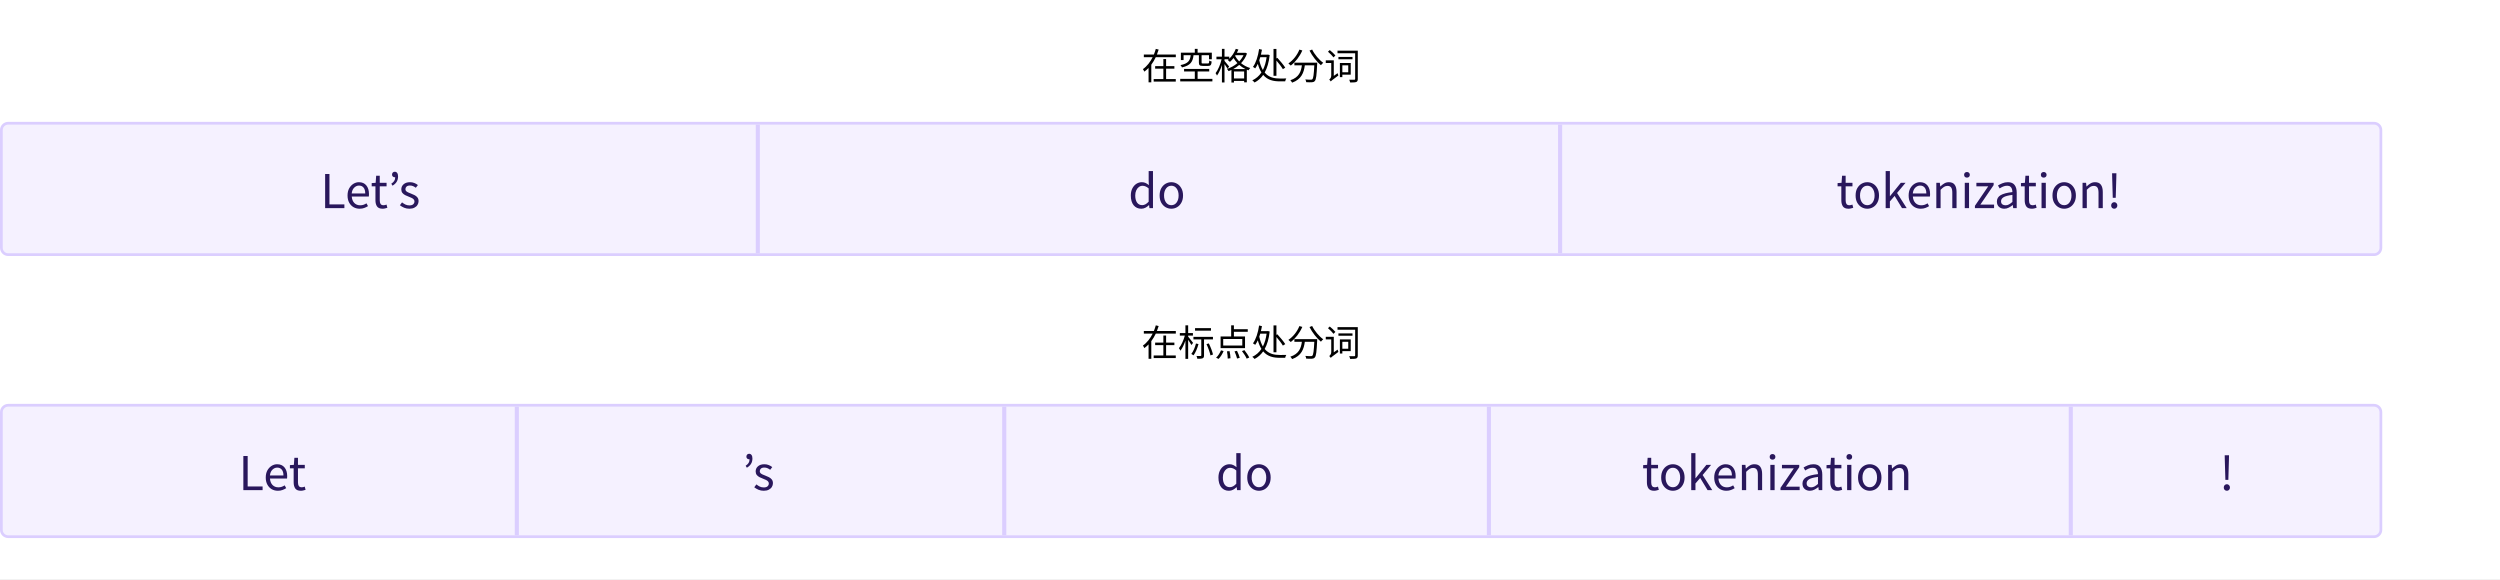
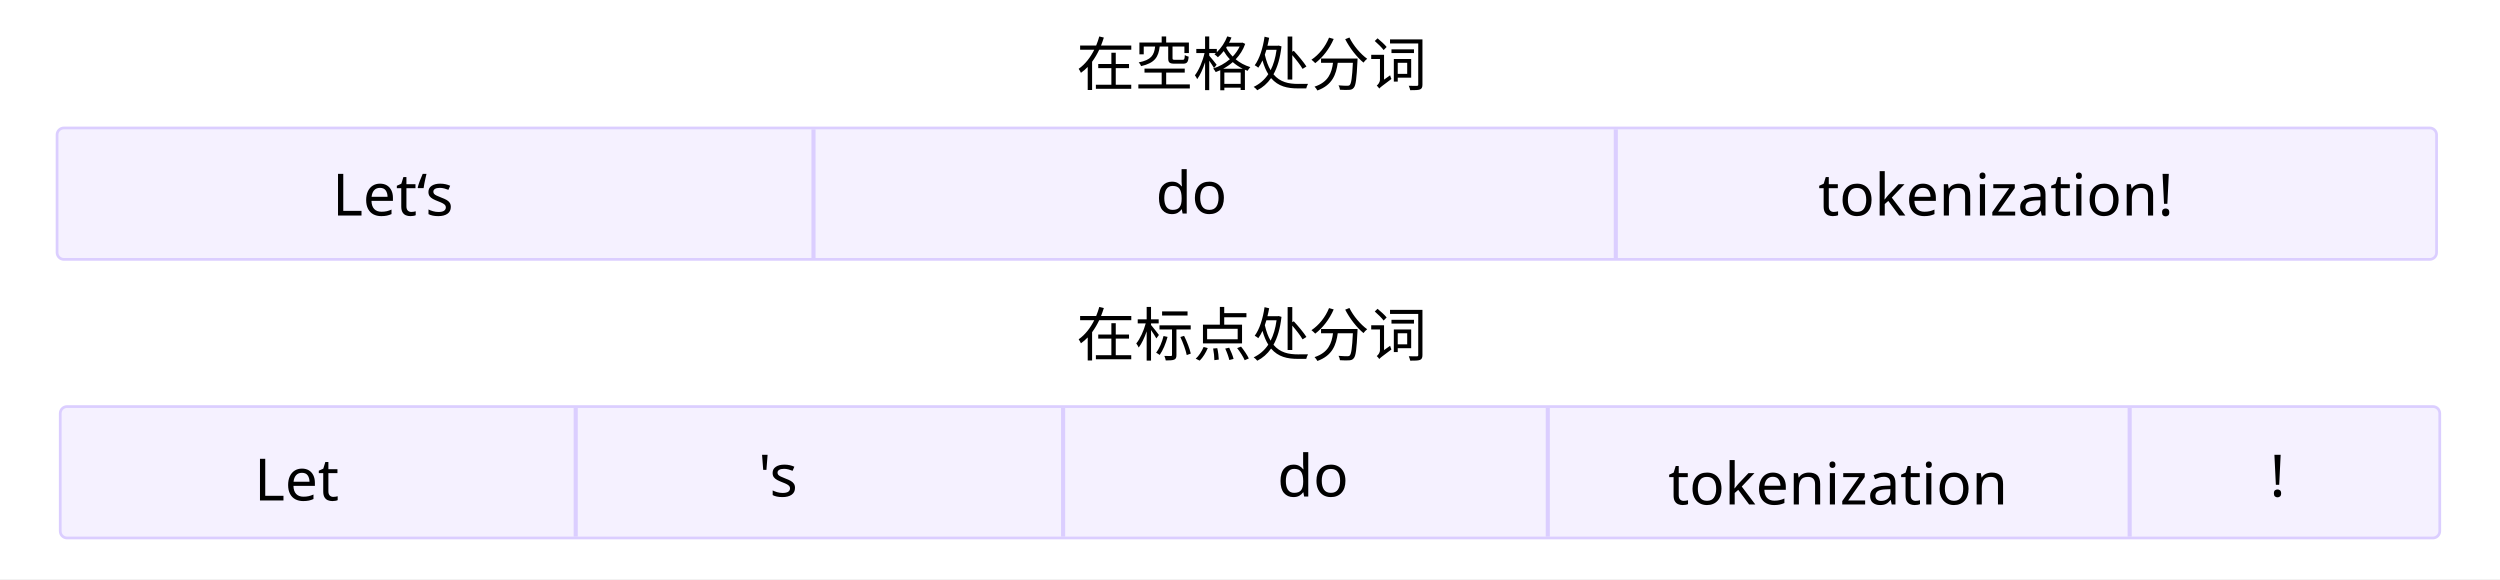
<svg xmlns="http://www.w3.org/2000/svg" width="1826" height="423" viewBox="0 0 1826 423" fill="none" version="1.1" id="svg40">
  <defs id="defs44" />
-   <rect width="1826" height="423" fill="white" id="rect2" />
-   <rect x="1" y="90" width="1738" height="96" rx="5" fill="#F5F1FF" stroke="#DBCEFF" stroke-width="2" id="rect4" />
-   <path d="M237.479 152V127.072H240.633V149.302H251.539V152H237.479ZM262.696 152.456C261.049 152.456 259.554 152.076 258.212 151.316C256.869 150.531 255.805 149.416 255.02 147.972C254.234 146.528 253.842 144.805 253.842 142.804C253.842 140.777 254.234 139.042 255.02 137.598C255.83 136.154 256.869 135.039 258.136 134.254C259.402 133.469 260.732 133.076 262.126 133.076C264.482 133.076 266.293 133.861 267.56 135.432C268.852 137.003 269.498 139.105 269.498 141.74C269.498 142.069 269.485 142.399 269.46 142.728C269.46 143.032 269.434 143.298 269.384 143.526H256.92C257.046 145.477 257.654 147.035 258.744 148.2C259.858 149.365 261.302 149.948 263.076 149.948C263.962 149.948 264.773 149.821 265.508 149.568C266.268 149.289 266.99 148.935 267.674 148.504L268.776 150.556C267.99 151.063 267.091 151.506 266.078 151.886C265.09 152.266 263.962 152.456 262.696 152.456ZM256.882 141.284H266.762C266.762 139.409 266.356 137.991 265.546 137.028C264.76 136.04 263.646 135.546 262.202 135.546C260.91 135.546 259.744 136.053 258.706 137.066C257.692 138.054 257.084 139.46 256.882 141.284ZM279.504 152.456C277.528 152.456 276.148 151.886 275.362 150.746C274.602 149.606 274.222 148.124 274.222 146.3V136.078H271.486V133.722L274.374 133.532L274.754 128.364H277.376V133.532H282.354V136.078H277.376V146.338C277.376 147.478 277.579 148.365 277.984 148.998C278.415 149.606 279.162 149.91 280.226 149.91C280.556 149.91 280.91 149.859 281.29 149.758C281.67 149.631 282.012 149.517 282.316 149.416L282.924 151.772C282.418 151.949 281.86 152.101 281.252 152.228C280.67 152.38 280.087 152.456 279.504 152.456ZM286.682 135.622L285.808 134.178C286.771 133.545 287.48 132.873 287.936 132.164C288.417 131.429 288.658 130.517 288.658 129.428C288.582 129.453 288.481 129.466 288.354 129.466C287.822 129.466 287.353 129.301 286.948 128.972C286.543 128.643 286.34 128.174 286.34 127.566C286.34 126.907 286.53 126.388 286.91 126.008C287.29 125.628 287.771 125.438 288.354 125.438C289.089 125.438 289.671 125.742 290.102 126.35C290.533 126.933 290.748 127.781 290.748 128.896C290.748 130.416 290.393 131.733 289.684 132.848C289 133.937 287.999 134.862 286.682 135.622ZM298.963 152.456C297.646 152.456 296.392 152.215 295.201 151.734C294.011 151.227 292.972 150.619 292.085 149.91L293.643 147.82C294.454 148.453 295.29 148.985 296.151 149.416C297.013 149.821 297.988 150.024 299.077 150.024C300.293 150.024 301.205 149.745 301.813 149.188C302.421 148.605 302.725 147.921 302.725 147.136C302.725 146.503 302.51 145.971 302.079 145.54C301.674 145.109 301.142 144.755 300.483 144.476C299.85 144.172 299.191 143.893 298.507 143.64C297.646 143.311 296.797 142.943 295.961 142.538C295.125 142.107 294.441 141.563 293.909 140.904C293.377 140.22 293.111 139.359 293.111 138.32C293.111 136.825 293.669 135.584 294.783 134.596C295.923 133.583 297.494 133.076 299.495 133.076C300.635 133.076 301.699 133.279 302.687 133.684C303.675 134.089 304.524 134.583 305.233 135.166L303.713 137.142C303.08 136.661 302.421 136.268 301.737 135.964C301.053 135.66 300.306 135.508 299.495 135.508C298.33 135.508 297.469 135.774 296.911 136.306C296.379 136.838 296.113 137.459 296.113 138.168C296.113 138.751 296.303 139.232 296.683 139.612C297.063 139.967 297.557 140.283 298.165 140.562C298.773 140.815 299.419 141.081 300.103 141.36C300.99 141.689 301.864 142.069 302.725 142.5C303.587 142.905 304.296 143.463 304.853 144.172C305.436 144.856 305.727 145.781 305.727 146.946C305.727 147.934 305.461 148.846 304.929 149.682C304.423 150.518 303.663 151.189 302.649 151.696C301.661 152.203 300.433 152.456 298.963 152.456Z" fill="#29175C" id="path8" />
-   <path d="M833.587 152.456C831.282 152.456 829.432 151.62 828.039 149.948C826.646 148.251 825.949 145.869 825.949 142.804C825.949 140.803 826.316 139.08 827.051 137.636C827.811 136.167 828.799 135.039 830.015 134.254C831.256 133.469 832.574 133.076 833.967 133.076C835.031 133.076 835.956 133.266 836.741 133.646C837.526 134.026 838.324 134.545 839.135 135.204L838.983 132.05V124.944H842.137V152H839.553L839.287 149.834H839.173C838.464 150.543 837.628 151.164 836.665 151.696C835.702 152.203 834.676 152.456 833.587 152.456ZM834.271 149.834C835.892 149.834 837.463 148.985 838.983 147.288V137.636C838.198 136.927 837.438 136.433 836.703 136.154C835.994 135.85 835.259 135.698 834.499 135.698C833.511 135.698 832.612 136.002 831.801 136.61C831.016 137.193 830.382 138.016 829.901 139.08C829.42 140.119 829.179 141.347 829.179 142.766C829.179 144.97 829.622 146.705 830.509 147.972C831.396 149.213 832.65 149.834 834.271 149.834ZM855.539 152.456C854.045 152.456 852.639 152.076 851.321 151.316C850.029 150.556 848.978 149.454 848.167 148.01C847.382 146.566 846.989 144.831 846.989 142.804C846.989 140.727 847.382 138.966 848.167 137.522C848.978 136.078 850.029 134.976 851.321 134.216C852.639 133.456 854.045 133.076 855.539 133.076C857.059 133.076 858.465 133.456 859.757 134.216C861.049 134.976 862.088 136.078 862.873 137.522C863.684 138.966 864.089 140.727 864.089 142.804C864.089 144.831 863.684 146.566 862.873 148.01C862.088 149.454 861.049 150.556 859.757 151.316C858.465 152.076 857.059 152.456 855.539 152.456ZM855.539 149.872C857.135 149.872 858.415 149.226 859.377 147.934C860.365 146.617 860.859 144.907 860.859 142.804C860.859 140.676 860.365 138.953 859.377 137.636C858.415 136.319 857.135 135.66 855.539 135.66C853.969 135.66 852.689 136.319 851.701 137.636C850.713 138.953 850.219 140.676 850.219 142.804C850.219 144.907 850.713 146.617 851.701 147.934C852.689 149.226 853.969 149.872 855.539 149.872Z" fill="#29175C" id="path10" />
-   <path d="M1350.19 152.456C1348.21 152.456 1346.83 151.886 1346.05 150.746C1345.29 149.606 1344.91 148.124 1344.91 146.3V136.078H1342.17V133.722L1345.06 133.532L1345.44 128.364H1348.06V133.532H1353.04V136.078H1348.06V146.338C1348.06 147.478 1348.26 148.365 1348.67 148.998C1349.1 149.606 1349.85 149.91 1350.91 149.91C1351.24 149.91 1351.6 149.859 1351.98 149.758C1352.36 149.631 1352.7 149.517 1353 149.416L1353.61 151.772C1353.1 151.949 1352.55 152.101 1351.94 152.228C1351.36 152.38 1350.77 152.456 1350.19 152.456ZM1363.88 152.456C1362.38 152.456 1360.98 152.076 1359.66 151.316C1358.37 150.556 1357.32 149.454 1356.51 148.01C1355.72 146.566 1355.33 144.831 1355.33 142.804C1355.33 140.727 1355.72 138.966 1356.51 137.522C1357.32 136.078 1358.37 134.976 1359.66 134.216C1360.98 133.456 1362.38 133.076 1363.88 133.076C1365.4 133.076 1366.8 133.456 1368.1 134.216C1369.39 134.976 1370.43 136.078 1371.21 137.522C1372.02 138.966 1372.43 140.727 1372.43 142.804C1372.43 144.831 1372.02 146.566 1371.21 148.01C1370.43 149.454 1369.39 150.556 1368.1 151.316C1366.8 152.076 1365.4 152.456 1363.88 152.456ZM1363.88 149.872C1365.47 149.872 1366.75 149.226 1367.72 147.934C1368.7 146.617 1369.2 144.907 1369.2 142.804C1369.2 140.676 1368.7 138.953 1367.72 137.636C1366.75 136.319 1365.47 135.66 1363.88 135.66C1362.31 135.66 1361.03 136.319 1360.04 137.636C1359.05 138.953 1358.56 140.676 1358.56 142.804C1358.56 144.907 1359.05 146.617 1360.04 147.934C1361.03 149.226 1362.31 149.872 1363.88 149.872ZM1377.29 152V124.944H1380.37V143.26H1380.48L1388.35 133.532H1391.81L1385.61 140.942L1392.64 152H1389.22L1383.83 143.108L1380.37 147.136V152H1377.29ZM1402.92 152.456C1401.28 152.456 1399.78 152.076 1398.44 151.316C1397.1 150.531 1396.03 149.416 1395.25 147.972C1394.46 146.528 1394.07 144.805 1394.07 142.804C1394.07 140.777 1394.46 139.042 1395.25 137.598C1396.06 136.154 1397.1 135.039 1398.36 134.254C1399.63 133.469 1400.96 133.076 1402.35 133.076C1404.71 133.076 1406.52 133.861 1407.79 135.432C1409.08 137.003 1409.73 139.105 1409.73 141.74C1409.73 142.069 1409.71 142.399 1409.69 142.728C1409.69 143.032 1409.66 143.298 1409.61 143.526H1397.15C1397.27 145.477 1397.88 147.035 1398.97 148.2C1400.09 149.365 1401.53 149.948 1403.3 149.948C1404.19 149.948 1405 149.821 1405.74 149.568C1406.5 149.289 1407.22 148.935 1407.9 148.504L1409 150.556C1408.22 151.063 1407.32 151.506 1406.31 151.886C1405.32 152.266 1404.19 152.456 1402.92 152.456ZM1397.11 141.284H1406.99C1406.99 139.409 1406.58 137.991 1405.77 137.028C1404.99 136.04 1403.87 135.546 1402.43 135.546C1401.14 135.546 1399.97 136.053 1398.93 137.066C1397.92 138.054 1397.31 139.46 1397.11 141.284ZM1414.29 152V133.532H1416.87L1417.14 136.192H1417.25C1418.14 135.305 1419.08 134.571 1420.07 133.988C1421.05 133.38 1422.18 133.076 1423.45 133.076C1425.4 133.076 1426.82 133.697 1427.7 134.938C1428.62 136.154 1429.07 137.94 1429.07 140.296V152H1425.96V140.714C1425.96 138.991 1425.68 137.737 1425.12 136.952C1424.56 136.167 1423.68 135.774 1422.46 135.774C1421.52 135.774 1420.67 136.015 1419.91 136.496C1419.18 136.977 1418.34 137.687 1417.41 138.624V152H1414.29ZM1435.07 152V133.532H1438.19V152H1435.07ZM1436.67 129.732C1436.06 129.732 1435.55 129.555 1435.15 129.2C1434.77 128.82 1434.58 128.313 1434.58 127.68C1434.58 127.072 1434.77 126.578 1435.15 126.198C1435.55 125.818 1436.06 125.628 1436.67 125.628C1437.28 125.628 1437.77 125.818 1438.15 126.198C1438.55 126.578 1438.76 127.072 1438.76 127.68C1438.76 128.313 1438.55 128.82 1438.15 129.2C1437.77 129.555 1437.28 129.732 1436.67 129.732ZM1442.48 152V150.328L1452.21 136.078H1443.55V133.532H1456.16V135.204L1446.44 149.454H1456.47V152H1442.48ZM1463.93 152.456C1462.39 152.456 1461.09 152 1460.05 151.088C1459.04 150.151 1458.53 148.859 1458.53 147.212C1458.53 145.185 1459.43 143.64 1461.23 142.576C1463.06 141.487 1465.93 140.727 1469.86 140.296C1469.86 139.511 1469.74 138.763 1469.52 138.054C1469.31 137.345 1468.93 136.775 1468.38 136.344C1467.84 135.888 1467.07 135.66 1466.06 135.66C1464.99 135.66 1463.99 135.863 1463.06 136.268C1462.12 136.673 1461.28 137.129 1460.55 137.636L1459.33 135.47C1460.19 134.913 1461.25 134.381 1462.49 133.874C1463.75 133.342 1465.12 133.076 1466.59 133.076C1468.85 133.076 1470.48 133.773 1471.49 135.166C1472.51 136.534 1473.01 138.371 1473.01 140.676V152H1470.43L1470.16 149.796H1470.05C1469.19 150.505 1468.24 151.126 1467.2 151.658C1466.19 152.19 1465.1 152.456 1463.93 152.456ZM1464.84 149.948C1465.73 149.948 1466.57 149.733 1467.35 149.302C1468.14 148.871 1468.97 148.263 1469.86 147.478V142.348C1466.79 142.728 1464.64 143.298 1463.4 144.058C1462.18 144.818 1461.57 145.793 1461.57 146.984C1461.57 148.023 1461.89 148.783 1462.52 149.264C1463.16 149.72 1463.93 149.948 1464.84 149.948ZM1484.12 152.456C1482.14 152.456 1480.76 151.886 1479.98 150.746C1479.22 149.606 1478.84 148.124 1478.84 146.3V136.078H1476.1V133.722L1478.99 133.532L1479.37 128.364H1481.99V133.532H1486.97V136.078H1481.99V146.338C1481.99 147.478 1482.19 148.365 1482.6 148.998C1483.03 149.606 1483.78 149.91 1484.84 149.91C1485.17 149.91 1485.52 149.859 1485.9 149.758C1486.28 149.631 1486.63 149.517 1486.93 149.416L1487.54 151.772C1487.03 151.949 1486.47 152.101 1485.87 152.228C1485.28 152.38 1484.7 152.456 1484.12 152.456ZM1491.14 152V133.532H1494.26V152H1491.14ZM1492.74 129.732C1492.13 129.732 1491.62 129.555 1491.22 129.2C1490.84 128.82 1490.65 128.313 1490.65 127.68C1490.65 127.072 1490.84 126.578 1491.22 126.198C1491.62 125.818 1492.13 125.628 1492.74 125.628C1493.35 125.628 1493.84 125.818 1494.22 126.198C1494.63 126.578 1494.83 127.072 1494.83 127.68C1494.83 128.313 1494.63 128.82 1494.22 129.2C1493.84 129.555 1493.35 129.732 1492.74 129.732ZM1507.68 152.456C1506.18 152.456 1504.78 152.076 1503.46 151.316C1502.17 150.556 1501.12 149.454 1500.3 148.01C1499.52 146.566 1499.13 144.831 1499.13 142.804C1499.13 140.727 1499.52 138.966 1500.3 137.522C1501.12 136.078 1502.17 134.976 1503.46 134.216C1504.78 133.456 1506.18 133.076 1507.68 133.076C1509.2 133.076 1510.6 133.456 1511.89 134.216C1513.19 134.976 1514.23 136.078 1515.01 137.522C1515.82 138.966 1516.23 140.727 1516.23 142.804C1516.23 144.831 1515.82 146.566 1515.01 148.01C1514.23 149.454 1513.19 150.556 1511.89 151.316C1510.6 152.076 1509.2 152.456 1507.68 152.456ZM1507.68 149.872C1509.27 149.872 1510.55 149.226 1511.51 147.934C1512.5 146.617 1513 144.907 1513 142.804C1513 140.676 1512.5 138.953 1511.51 137.636C1510.55 136.319 1509.27 135.66 1507.68 135.66C1506.11 135.66 1504.83 136.319 1503.84 137.636C1502.85 138.953 1502.36 140.676 1502.36 142.804C1502.36 144.907 1502.85 146.617 1503.84 147.934C1504.83 149.226 1506.11 149.872 1507.68 149.872ZM1521.09 152V133.532H1523.67L1523.94 136.192H1524.05C1524.94 135.305 1525.88 134.571 1526.87 133.988C1527.85 133.38 1528.98 133.076 1530.25 133.076C1532.2 133.076 1533.62 133.697 1534.5 134.938C1535.42 136.154 1535.87 137.94 1535.87 140.296V152H1532.76V140.714C1532.76 138.991 1532.48 137.737 1531.92 136.952C1531.36 136.167 1530.48 135.774 1529.26 135.774C1528.32 135.774 1527.47 136.015 1526.71 136.496C1525.98 136.977 1525.14 137.687 1524.21 138.624V152H1521.09ZM1543.16 144.476L1542.75 130.112L1542.67 126.54H1545.82L1545.75 130.112L1545.33 144.476H1543.16ZM1544.27 152.456C1543.63 152.456 1543.09 152.241 1542.63 151.81C1542.2 151.354 1541.99 150.784 1541.99 150.1C1541.99 149.365 1542.2 148.783 1542.63 148.352C1543.09 147.896 1543.63 147.668 1544.27 147.668C1544.87 147.668 1545.39 147.896 1545.82 148.352C1546.28 148.783 1546.51 149.365 1546.51 150.1C1546.51 150.784 1546.28 151.354 1545.82 151.81C1545.39 152.241 1544.87 152.456 1544.27 152.456Z" fill="#29175C" id="path12" />
-   <line x1="553.5" y1="91" x2="553.5" y2="185" stroke="#DBCEFF" stroke-width="3" id="line14" />
-   <line x1="1139.5" y1="91" x2="1139.5" y2="185" stroke="#DBCEFF" stroke-width="3" id="line16" />
-   <rect x="1" y="296" width="1738" height="96" rx="5" fill="#F5F1FF" stroke="#DBCEFF" stroke-width="2" id="rect18" />
-   <path d="M177.742 358V333.072H180.896V355.302H191.802V358H177.742ZM202.959 358.456C201.313 358.456 199.818 358.076 198.475 357.316C197.133 356.531 196.069 355.416 195.283 353.972C194.498 352.528 194.105 350.805 194.105 348.804C194.105 346.777 194.498 345.042 195.283 343.598C196.094 342.154 197.133 341.039 198.399 340.254C199.666 339.469 200.996 339.076 202.389 339.076C204.745 339.076 206.557 339.861 207.823 341.432C209.115 343.003 209.761 345.105 209.761 347.74C209.761 348.069 209.749 348.399 209.723 348.728C209.723 349.032 209.698 349.298 209.647 349.526H197.183C197.31 351.477 197.918 353.035 199.007 354.2C200.122 355.365 201.566 355.948 203.339 355.948C204.226 355.948 205.037 355.821 205.771 355.568C206.531 355.289 207.253 354.935 207.937 354.504L209.039 356.556C208.254 357.063 207.355 357.506 206.341 357.886C205.353 358.266 204.226 358.456 202.959 358.456ZM197.145 347.284H207.025C207.025 345.409 206.62 343.991 205.809 343.028C205.024 342.04 203.909 341.546 202.465 341.546C201.173 341.546 200.008 342.053 198.969 343.066C197.956 344.054 197.348 345.46 197.145 347.284ZM219.768 358.456C217.792 358.456 216.411 357.886 215.626 356.746C214.866 355.606 214.486 354.124 214.486 352.3V342.078H211.75V339.722L214.638 339.532L215.018 334.364H217.64V339.532H222.618V342.078H217.64V352.338C217.64 353.478 217.843 354.365 218.248 354.998C218.679 355.606 219.426 355.91 220.49 355.91C220.819 355.91 221.174 355.859 221.554 355.758C221.934 355.631 222.276 355.517 222.58 355.416L223.188 357.772C222.681 357.949 222.124 358.101 221.516 358.228C220.933 358.38 220.351 358.456 219.768 358.456Z" fill="#29175C" id="path22" />
-   <path d="M545.504 341.622L544.63 340.178C545.593 339.545 546.302 338.873 546.758 338.164C547.24 337.429 547.48 336.517 547.48 335.428C547.404 335.453 547.303 335.466 547.176 335.466C546.644 335.466 546.176 335.301 545.77 334.972C545.365 334.643 545.162 334.174 545.162 333.566C545.162 332.907 545.352 332.388 545.732 332.008C546.112 331.628 546.594 331.438 547.176 331.438C547.911 331.438 548.494 331.742 548.924 332.35C549.355 332.933 549.57 333.781 549.57 334.896C549.57 336.416 549.216 337.733 548.506 338.848C547.822 339.937 546.822 340.862 545.504 341.622ZM557.786 358.456C556.468 358.456 555.214 358.215 554.024 357.734C552.833 357.227 551.794 356.619 550.908 355.91L552.466 353.82C553.276 354.453 554.112 354.985 554.974 355.416C555.835 355.821 556.81 356.024 557.9 356.024C559.116 356.024 560.028 355.745 560.636 355.188C561.244 354.605 561.548 353.921 561.548 353.136C561.548 352.503 561.332 351.971 560.902 351.54C560.496 351.109 559.964 350.755 559.306 350.476C558.672 350.172 558.014 349.893 557.33 349.64C556.468 349.311 555.62 348.943 554.784 348.538C553.948 348.107 553.264 347.563 552.732 346.904C552.2 346.22 551.934 345.359 551.934 344.32C551.934 342.825 552.491 341.584 553.606 340.596C554.746 339.583 556.316 339.076 558.318 339.076C559.458 339.076 560.522 339.279 561.51 339.684C562.498 340.089 563.346 340.583 564.056 341.166L562.536 343.142C561.902 342.661 561.244 342.268 560.56 341.964C559.876 341.66 559.128 341.508 558.318 341.508C557.152 341.508 556.291 341.774 555.734 342.306C555.202 342.838 554.936 343.459 554.936 344.168C554.936 344.751 555.126 345.232 555.506 345.612C555.886 345.967 556.38 346.283 556.988 346.562C557.596 346.815 558.242 347.081 558.926 347.36C559.812 347.689 560.686 348.069 561.548 348.5C562.409 348.905 563.118 349.463 563.676 350.172C564.258 350.856 564.55 351.781 564.55 352.946C564.55 353.934 564.284 354.846 563.752 355.682C563.245 356.518 562.485 357.189 561.472 357.696C560.484 358.203 559.255 358.456 557.786 358.456Z" fill="#29175C" id="path24" />
-   <path d="M897.587 358.456C895.282 358.456 893.432 357.62 892.039 355.948C890.646 354.251 889.949 351.869 889.949 348.804C889.949 346.803 890.316 345.08 891.051 343.636C891.811 342.167 892.799 341.039 894.015 340.254C895.256 339.469 896.574 339.076 897.967 339.076C899.031 339.076 899.956 339.266 900.741 339.646C901.526 340.026 902.324 340.545 903.135 341.204L902.983 338.05V330.944H906.137V358H903.553L903.287 355.834H903.173C902.464 356.543 901.628 357.164 900.665 357.696C899.702 358.203 898.676 358.456 897.587 358.456ZM898.271 355.834C899.892 355.834 901.463 354.985 902.983 353.288V343.636C902.198 342.927 901.438 342.433 900.703 342.154C899.994 341.85 899.259 341.698 898.499 341.698C897.511 341.698 896.612 342.002 895.801 342.61C895.016 343.193 894.382 344.016 893.901 345.08C893.42 346.119 893.179 347.347 893.179 348.766C893.179 350.97 893.622 352.705 894.509 353.972C895.396 355.213 896.65 355.834 898.271 355.834ZM919.539 358.456C918.045 358.456 916.639 358.076 915.321 357.316C914.029 356.556 912.978 355.454 912.167 354.01C911.382 352.566 910.989 350.831 910.989 348.804C910.989 346.727 911.382 344.966 912.167 343.522C912.978 342.078 914.029 340.976 915.321 340.216C916.639 339.456 918.045 339.076 919.539 339.076C921.059 339.076 922.465 339.456 923.757 340.216C925.049 340.976 926.088 342.078 926.873 343.522C927.684 344.966 928.089 346.727 928.089 348.804C928.089 350.831 927.684 352.566 926.873 354.01C926.088 355.454 925.049 356.556 923.757 357.316C922.465 358.076 921.059 358.456 919.539 358.456ZM919.539 355.872C921.135 355.872 922.415 355.226 923.377 353.934C924.365 352.617 924.859 350.907 924.859 348.804C924.859 346.676 924.365 344.953 923.377 343.636C922.415 342.319 921.135 341.66 919.539 341.66C917.969 341.66 916.689 342.319 915.701 343.636C914.713 344.953 914.219 346.676 914.219 348.804C914.219 350.907 914.713 352.617 915.701 353.934C916.689 355.226 917.969 355.872 919.539 355.872Z" fill="#29175C" id="path26" />
-   <path d="M1208.18 358.456C1206.21 358.456 1204.83 357.886 1204.04 356.746C1203.28 355.606 1202.9 354.124 1202.9 352.3V342.078H1200.16V339.722L1203.05 339.532L1203.43 334.364H1206.05V339.532H1211.03V342.078H1206.05V352.338C1206.05 353.478 1206.26 354.365 1206.66 354.998C1207.09 355.606 1207.84 355.91 1208.9 355.91C1209.23 355.91 1209.59 355.859 1209.97 355.758C1210.35 355.631 1210.69 355.517 1210.99 355.416L1211.6 357.772C1211.1 357.949 1210.54 358.101 1209.93 358.228C1209.35 358.38 1208.76 358.456 1208.18 358.456ZM1221.87 358.456C1220.38 358.456 1218.97 358.076 1217.65 357.316C1216.36 356.556 1215.31 355.454 1214.5 354.01C1213.71 352.566 1213.32 350.831 1213.32 348.804C1213.32 346.727 1213.71 344.966 1214.5 343.522C1215.31 342.078 1216.36 340.976 1217.65 340.216C1218.97 339.456 1220.38 339.076 1221.87 339.076C1223.39 339.076 1224.8 339.456 1226.09 340.216C1227.38 340.976 1228.42 342.078 1229.2 343.522C1230.01 344.966 1230.42 346.727 1230.42 348.804C1230.42 350.831 1230.01 352.566 1229.2 354.01C1228.42 355.454 1227.38 356.556 1226.09 357.316C1224.8 358.076 1223.39 358.456 1221.87 358.456ZM1221.87 355.872C1223.47 355.872 1224.75 355.226 1225.71 353.934C1226.7 352.617 1227.19 350.907 1227.19 348.804C1227.19 346.676 1226.7 344.953 1225.71 343.636C1224.75 342.319 1223.47 341.66 1221.87 341.66C1220.3 341.66 1219.02 342.319 1218.03 343.636C1217.04 344.953 1216.55 346.676 1216.55 348.804C1216.55 350.907 1217.04 352.617 1218.03 353.934C1219.02 355.226 1220.3 355.872 1221.87 355.872ZM1235.28 358V330.944H1238.36V349.26H1238.48L1246.34 339.532H1249.8L1243.61 346.942L1250.64 358H1247.22L1241.82 349.108L1238.36 353.136V358H1235.28ZM1260.92 358.456C1259.27 358.456 1257.78 358.076 1256.43 357.316C1255.09 356.531 1254.03 355.416 1253.24 353.972C1252.46 352.528 1252.06 350.805 1252.06 348.804C1252.06 346.777 1252.46 345.042 1253.24 343.598C1254.05 342.154 1255.09 341.039 1256.36 340.254C1257.62 339.469 1258.95 339.076 1260.35 339.076C1262.7 339.076 1264.51 339.861 1265.78 341.432C1267.07 343.003 1267.72 345.105 1267.72 347.74C1267.72 348.069 1267.71 348.399 1267.68 348.728C1267.68 349.032 1267.66 349.298 1267.6 349.526H1255.14C1255.27 351.477 1255.88 353.035 1256.96 354.2C1258.08 355.365 1259.52 355.948 1261.3 355.948C1262.18 355.948 1262.99 355.821 1263.73 355.568C1264.49 355.289 1265.21 354.935 1265.89 354.504L1267 356.556C1266.21 357.063 1265.31 357.506 1264.3 357.886C1263.31 358.266 1262.18 358.456 1260.92 358.456ZM1255.1 347.284H1264.98C1264.98 345.409 1264.58 343.991 1263.77 343.028C1262.98 342.04 1261.87 341.546 1260.42 341.546C1259.13 341.546 1257.97 342.053 1256.93 343.066C1255.91 344.054 1255.31 345.46 1255.1 347.284ZM1272.28 358V339.532H1274.87L1275.13 342.192H1275.25C1276.13 341.305 1277.07 340.571 1278.06 339.988C1279.05 339.38 1280.17 339.076 1281.44 339.076C1283.39 339.076 1284.81 339.697 1285.7 340.938C1286.61 342.154 1287.06 343.94 1287.06 346.296V358H1283.95V346.714C1283.95 344.991 1283.67 343.737 1283.11 342.952C1282.55 342.167 1281.67 341.774 1280.45 341.774C1279.51 341.774 1278.67 342.015 1277.91 342.496C1277.17 342.977 1276.34 343.687 1275.4 344.624V358H1272.28ZM1293.06 358V339.532H1296.18V358H1293.06ZM1294.66 335.732C1294.05 335.732 1293.54 335.555 1293.14 335.2C1292.76 334.82 1292.57 334.313 1292.57 333.68C1292.57 333.072 1292.76 332.578 1293.14 332.198C1293.54 331.818 1294.05 331.628 1294.66 331.628C1295.27 331.628 1295.76 331.818 1296.14 332.198C1296.55 332.578 1296.75 333.072 1296.75 333.68C1296.75 334.313 1296.55 334.82 1296.14 335.2C1295.76 335.555 1295.27 335.732 1294.66 335.732ZM1300.48 358V356.328L1310.2 342.078H1301.54V339.532H1314.16V341.204L1304.43 355.454H1314.46V358H1300.48ZM1321.92 358.456C1320.38 358.456 1319.09 358 1318.05 357.088C1317.03 356.151 1316.53 354.859 1316.53 353.212C1316.53 351.185 1317.43 349.64 1319.22 348.576C1321.05 347.487 1323.92 346.727 1327.85 346.296C1327.85 345.511 1327.74 344.763 1327.51 344.054C1327.31 343.345 1326.93 342.775 1326.37 342.344C1325.84 341.888 1325.06 341.66 1324.05 341.66C1322.99 341.66 1321.99 341.863 1321.05 342.268C1320.11 342.673 1319.28 343.129 1318.54 343.636L1317.32 341.47C1318.19 340.913 1319.24 340.381 1320.48 339.874C1321.75 339.342 1323.11 339.076 1324.58 339.076C1326.84 339.076 1328.47 339.773 1329.48 341.166C1330.5 342.534 1331 344.371 1331 346.676V358H1328.42L1328.15 355.796H1328.04C1327.18 356.505 1326.23 357.126 1325.19 357.658C1324.18 358.19 1323.09 358.456 1321.92 358.456ZM1322.83 355.948C1323.72 355.948 1324.56 355.733 1325.34 355.302C1326.13 354.871 1326.96 354.263 1327.85 353.478V348.348C1324.79 348.728 1322.63 349.298 1321.39 350.058C1320.17 350.818 1319.57 351.793 1319.57 352.984C1319.57 354.023 1319.88 354.783 1320.52 355.264C1321.15 355.72 1321.92 355.948 1322.83 355.948ZM1342.11 358.456C1340.13 358.456 1338.75 357.886 1337.97 356.746C1337.21 355.606 1336.83 354.124 1336.83 352.3V342.078H1334.09V339.722L1336.98 339.532L1337.36 334.364H1339.98V339.532H1344.96V342.078H1339.98V352.338C1339.98 353.478 1340.18 354.365 1340.59 354.998C1341.02 355.606 1341.77 355.91 1342.83 355.91C1343.16 355.91 1343.52 355.859 1343.9 355.758C1344.28 355.631 1344.62 355.517 1344.92 355.416L1345.53 357.772C1345.02 357.949 1344.47 358.101 1343.86 358.228C1343.28 358.38 1342.69 358.456 1342.11 358.456ZM1349.14 358V339.532H1352.25V358H1349.14ZM1350.73 335.732C1350.12 335.732 1349.62 335.555 1349.21 335.2C1348.83 334.82 1348.64 334.313 1348.64 333.68C1348.64 333.072 1348.83 332.578 1349.21 332.198C1349.62 331.818 1350.12 331.628 1350.73 331.628C1351.34 331.628 1351.83 331.818 1352.21 332.198C1352.62 332.578 1352.82 333.072 1352.82 333.68C1352.82 334.313 1352.62 334.82 1352.21 335.2C1351.83 335.555 1351.34 335.732 1350.73 335.732ZM1365.67 358.456C1364.17 358.456 1362.77 358.076 1361.45 357.316C1360.16 356.556 1359.11 355.454 1358.3 354.01C1357.51 352.566 1357.12 350.831 1357.12 348.804C1357.12 346.727 1357.51 344.966 1358.3 343.522C1359.11 342.078 1360.16 340.976 1361.45 340.216C1362.77 339.456 1364.17 339.076 1365.67 339.076C1367.19 339.076 1368.6 339.456 1369.89 340.216C1371.18 340.976 1372.22 342.078 1373 343.522C1373.81 344.966 1374.22 346.727 1374.22 348.804C1374.22 350.831 1373.81 352.566 1373 354.01C1372.22 355.454 1371.18 356.556 1369.89 357.316C1368.6 358.076 1367.19 358.456 1365.67 358.456ZM1365.67 355.872C1367.27 355.872 1368.54 355.226 1369.51 353.934C1370.5 352.617 1370.99 350.907 1370.99 348.804C1370.99 346.676 1370.5 344.953 1369.51 343.636C1368.54 342.319 1367.27 341.66 1365.67 341.66C1364.1 341.66 1362.82 342.319 1361.83 343.636C1360.84 344.953 1360.35 346.676 1360.35 348.804C1360.35 350.907 1360.84 352.617 1361.83 353.934C1362.82 355.226 1364.1 355.872 1365.67 355.872ZM1379.08 358V339.532H1381.67L1381.93 342.192H1382.05C1382.93 341.305 1383.87 340.571 1384.86 339.988C1385.85 339.38 1386.97 339.076 1388.24 339.076C1390.19 339.076 1391.61 339.697 1392.5 340.938C1393.41 342.154 1393.86 343.94 1393.86 346.296V358H1390.75V346.714C1390.75 344.991 1390.47 343.737 1389.91 342.952C1389.36 342.167 1388.47 341.774 1387.25 341.774C1386.32 341.774 1385.47 342.015 1384.71 342.496C1383.97 342.977 1383.14 343.687 1382.2 344.624V358H1379.08Z" fill="#29175C" id="path28" />
-   <path d="M1625.42 350.476L1625 336.112L1624.92 332.54H1628.08L1628 336.112L1627.58 350.476H1625.42ZM1626.52 358.456C1625.88 358.456 1625.34 358.241 1624.88 357.81C1624.45 357.354 1624.24 356.784 1624.24 356.1C1624.24 355.365 1624.45 354.783 1624.88 354.352C1625.34 353.896 1625.88 353.668 1626.52 353.668C1627.13 353.668 1627.65 353.896 1628.08 354.352C1628.53 354.783 1628.76 355.365 1628.76 356.1C1628.76 356.784 1628.53 357.354 1628.08 357.81C1627.65 358.241 1627.13 358.456 1626.52 358.456Z" fill="#29175C" id="path30" />
-   <line x1="377.5" y1="297" x2="377.5" y2="391" stroke="#DBCEFF" stroke-width="3" id="line32" />
-   <line x1="733.5" y1="297" x2="733.5" y2="391" stroke="#DBCEFF" stroke-width="3" id="line34" />
-   <line x1="1087.5" y1="297" x2="1087.5" y2="391" stroke="#DBCEFF" stroke-width="3" id="line36" />
-   <line x1="1512.5" y1="297" x2="1512.5" y2="391" stroke="#DBCEFF" stroke-width="3" id="line38" />
-   <text xml:space="preserve" style="font-size:26.667px;font-family:'MS UI Gothic';-inkscape-font-specification:'MS UI Gothic';fill:#000000" x="833.768" y="58.107" id="text255">
-     <tspan id="tspan253" x="833.768" y="58.107" style="font-style:normal;font-variant:normal;font-weight:normal;font-stretch:normal;font-family:sans-serif;-inkscape-font-specification:sans-serif">在空格处分词</tspan>
+   <rect width="1826" height="423" fill="#ffffff" id="rect2" x="0" y="0" />
+   <rect x="41.675" y="93.456" width="1738" height="96" rx="5" fill="#f5f1ff" stroke="#dbceff" stroke-width="2" id="rect4" />
+   <line x1="594.175" y1="94.456" x2="594.175" y2="188.456" stroke="#dbceff" stroke-width="3" id="line14" />
+   <line x1="1180.175" y1="94.456" x2="1180.175" y2="188.456" stroke="#dbceff" stroke-width="3" id="line16" />
+   <rect x="44" y="296.947" width="1738" height="96" rx="5" fill="#f5f1ff" stroke="#dbceff" stroke-width="2" id="rect18" />
+   <line x1="420.5" y1="297.947" x2="420.5" y2="391.947" stroke="#dbceff" stroke-width="3" id="line32" />
+   <line x1="776.5" y1="297.947" x2="776.5" y2="391.947" stroke="#dbceff" stroke-width="3" id="line34" />
+   <line x1="1130.5" y1="297.947" x2="1130.5" y2="391.947" stroke="#dbceff" stroke-width="3" id="line36" />
+   <line x1="1555.5" y1="297.947" x2="1555.5" y2="391.947" stroke="#dbceff" stroke-width="3" id="line38" />
+   <text xml:space="preserve" style="font-size:42.667px;font-family:'MS UI Gothic';-inkscape-font-specification:'MS UI Gothic';fill:#000000" x="786.229" y="62.465" id="text255">
+     <tspan id="tspan253" x="786.229" y="62.465" style="font-style:normal;font-variant:normal;font-weight:normal;font-stretch:normal;font-size:42.667px;font-family:sans-serif;-inkscape-font-specification:sans-serif">在空格处分词</tspan>
  </text>
-   <text xml:space="preserve" style="font-size:26.667px;font-family:'MS UI Gothic';-inkscape-font-specification:'MS UI Gothic';fill:#000000" x="833.768" y="260.027" id="text309">
-     <tspan id="tspan307" x="833.768" y="260.027" style="font-style:normal;font-variant:normal;font-weight:normal;font-stretch:normal;font-family:'Sans Serif Collection';-inkscape-font-specification:'Sans Serif Collection'">在标点处分词</tspan>
+   <text xml:space="preserve" style="font-size:42.667px;font-family:'MS UI Gothic';-inkscape-font-specification:'MS UI Gothic';fill:#000000" x="786.229" y="260.027" id="text309">
+     <tspan id="tspan307" x="786.229" y="260.027" style="font-style:normal;font-variant:normal;font-weight:normal;font-stretch:normal;font-size:42.667px;font-family:'Sans Serif Collection';-inkscape-font-specification:'Sans Serif Collection'">在标点处分词</tspan>
+   </text>
+   <text xml:space="preserve" style="font-size:42.667px;font-family:'Sans Serif Collection';-inkscape-font-specification:'Sans Serif Collection';text-align:center;text-anchor:middle;fill:#000000" x="303.607" y="157.439" id="text335">
+     <tspan id="tspan333" x="303.607" y="157.439">Let‘s</tspan>
+   </text>
+   <text xml:space="preserve" style="font-size:42.667px;font-family:'Sans Serif Collection';-inkscape-font-specification:'Sans Serif Collection';text-align:center;text-anchor:middle;fill:#000000" x="886.831" y="155.986" id="text339">
+     <tspan id="tspan337" x="886.831" y="155.986">do</tspan>
+   </text>
+   <text xml:space="preserve" style="font-size:42.667px;font-family:'Sans Serif Collection';-inkscape-font-specification:'Sans Serif Collection';text-align:center;text-anchor:middle;fill:#000000" x="1474.455" y="157.439" id="text343">
+     <tspan id="tspan341" x="1474.455" y="157.439">tokenization!</tspan>
+   </text>
+   <text xml:space="preserve" style="font-size:42.667px;font-family:'Sans Serif Collection';-inkscape-font-specification:'Sans Serif Collection';text-align:center;text-anchor:middle;fill:#000000" x="233.299" y="365.566" id="text347">
+     <tspan id="tspan345" x="233.299" y="365.566">Let</tspan>
+   </text>
+   <text xml:space="preserve" style="font-size:42.667px;font-family:'Sans Serif Collection';-inkscape-font-specification:'Sans Serif Collection';text-align:center;text-anchor:middle;fill:#000000" x="584.844" y="362.66" id="text351">
+     <tspan id="tspan349" x="584.844" y="362.66">'s</tspan>
+   </text>
+   <text xml:space="preserve" style="font-size:42.667px;font-family:'Sans Serif Collection';-inkscape-font-specification:'Sans Serif Collection';text-align:center;text-anchor:middle;fill:#000000" x="975.611" y="362.66" id="text355">
+     <tspan id="tspan353" x="975.611" y="362.66">do</tspan>
+   </text>
+   <text xml:space="preserve" style="font-size:42.667px;font-family:'Sans Serif Collection';-inkscape-font-specification:'Sans Serif Collection';text-align:center;text-anchor:middle;fill:#000000" x="1359.115" y="368.471" id="text359">
+     <tspan id="tspan357" x="1359.115" y="368.471">tokenization</tspan>
+   </text>
+   <text xml:space="preserve" style="font-size:42.667px;font-family:'Sans Serif Collection';-inkscape-font-specification:'Sans Serif Collection';text-align:center;text-anchor:middle;fill:#000000" x="1680.154" y="362.66" id="text363">
+     <tspan id="tspan361" x="1680.154" y="362.66">!</tspan>
  </text>
</svg>
